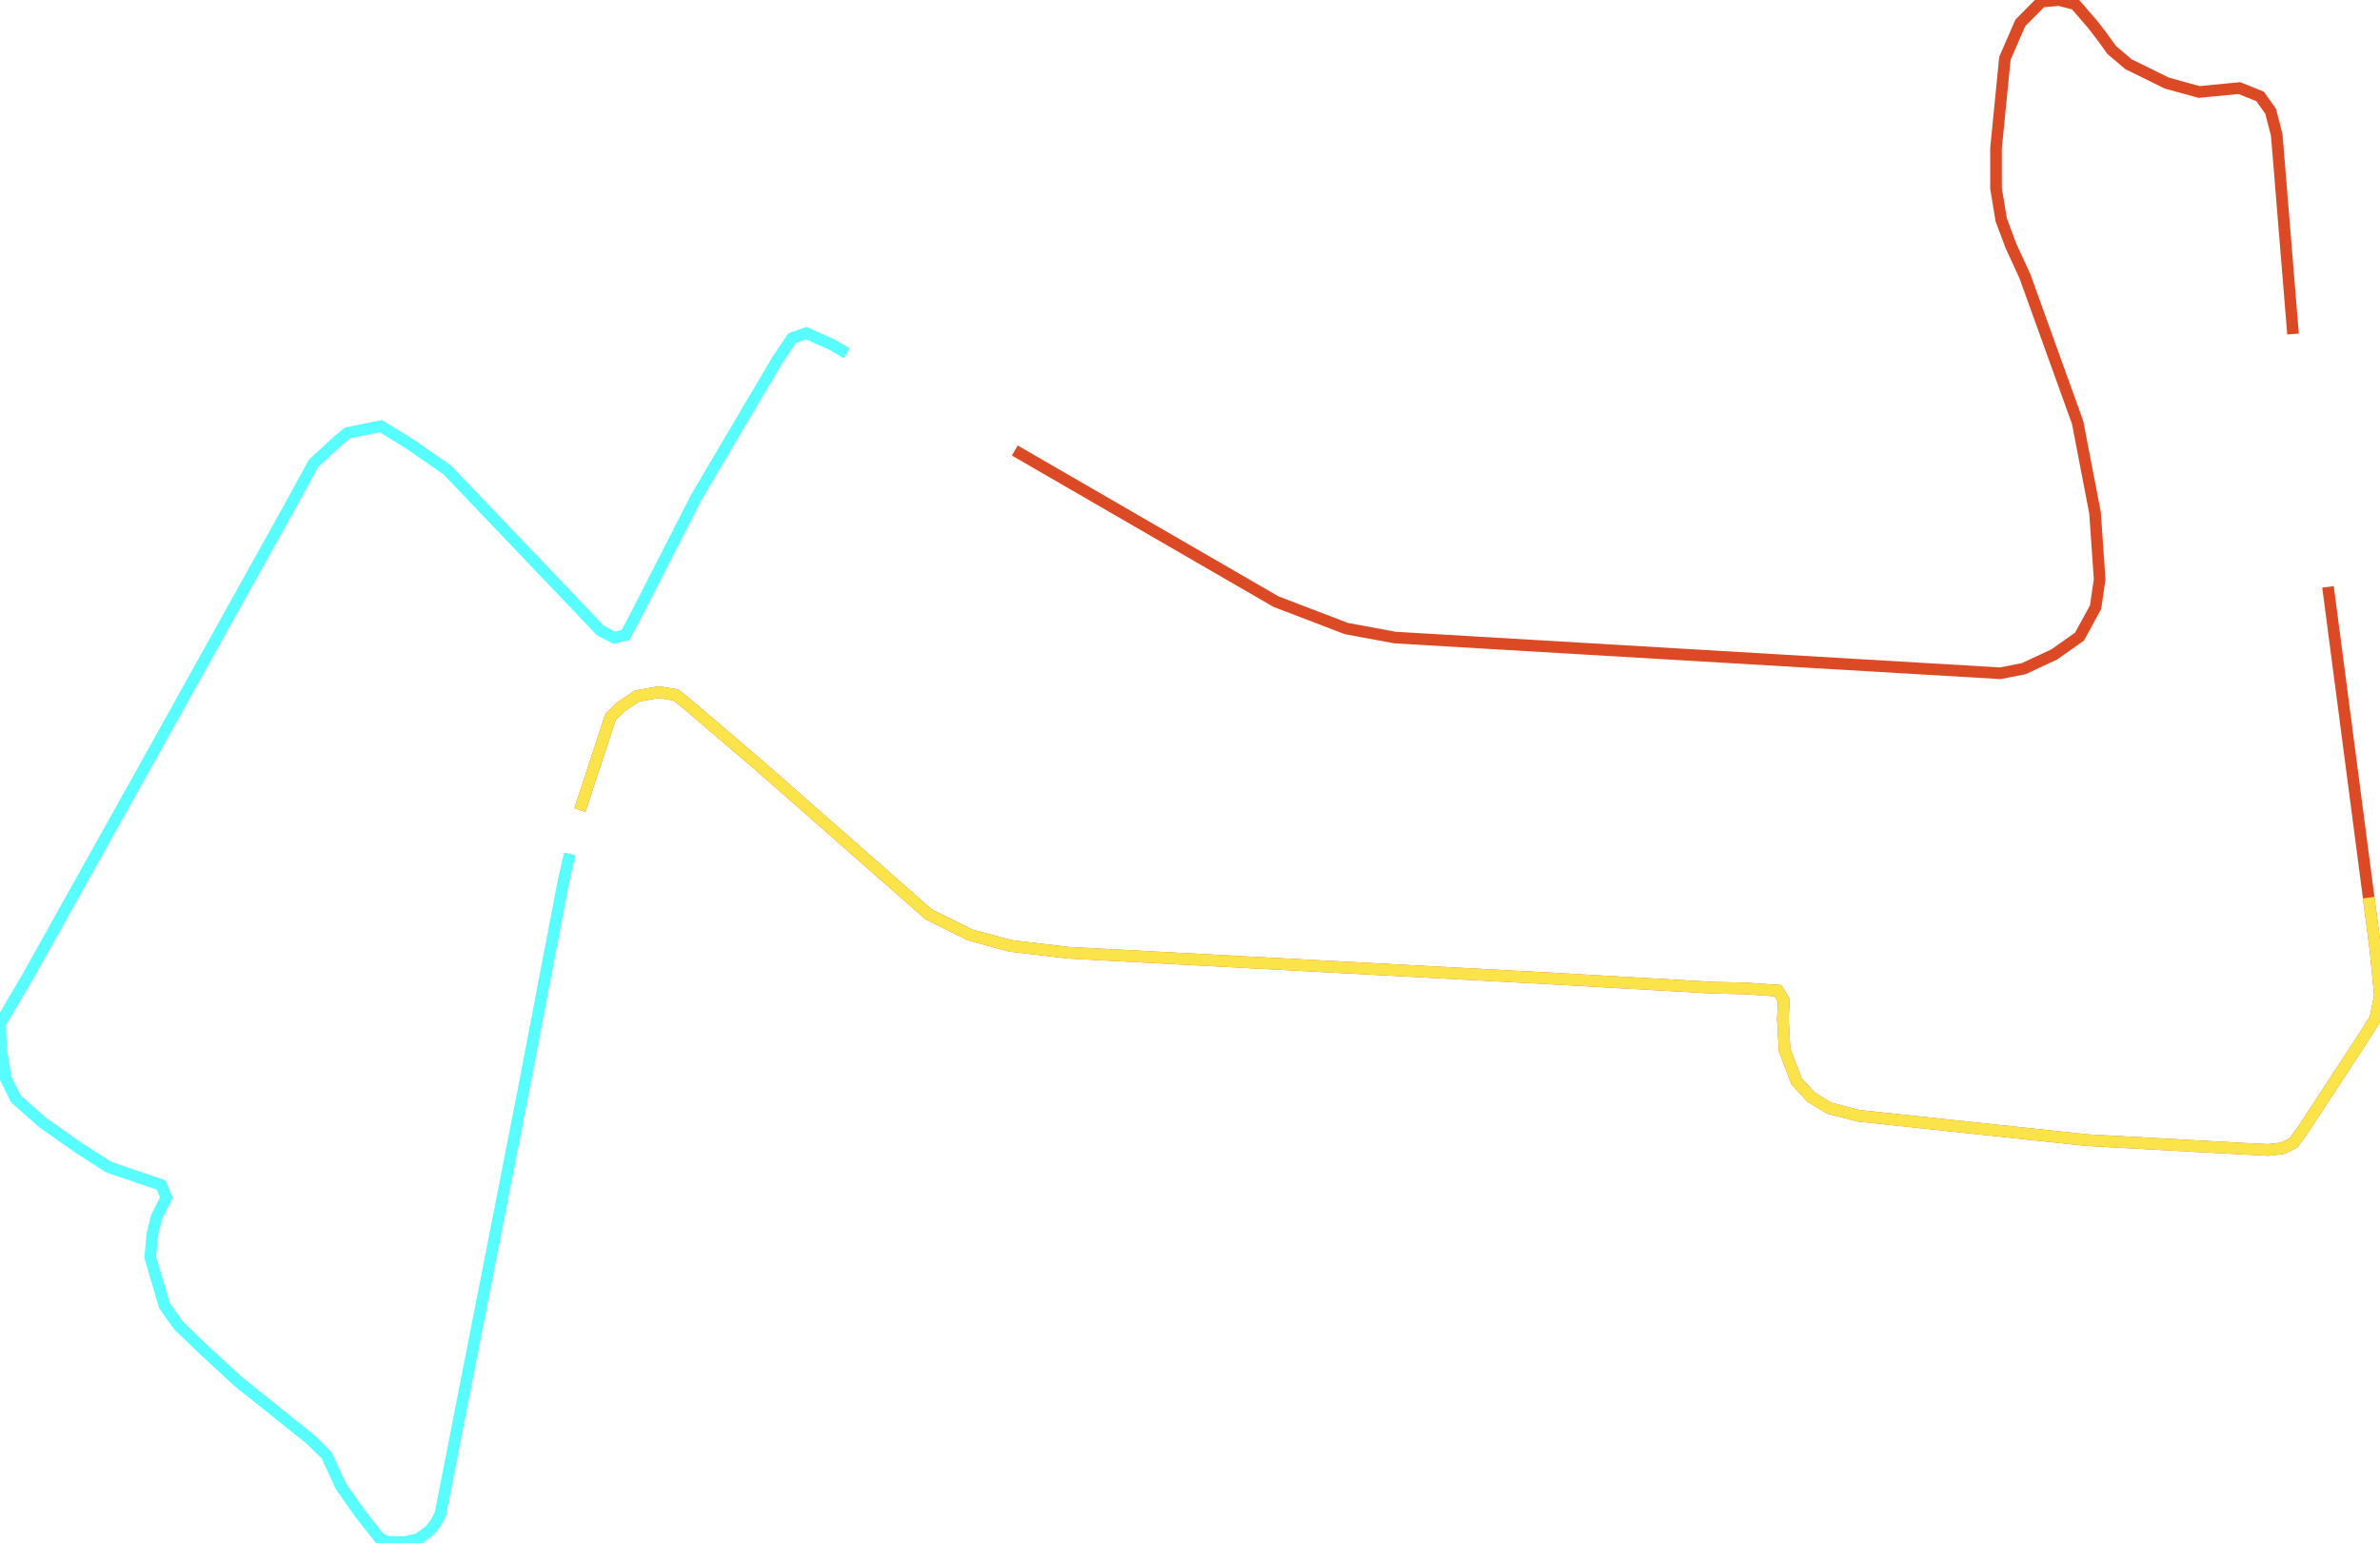
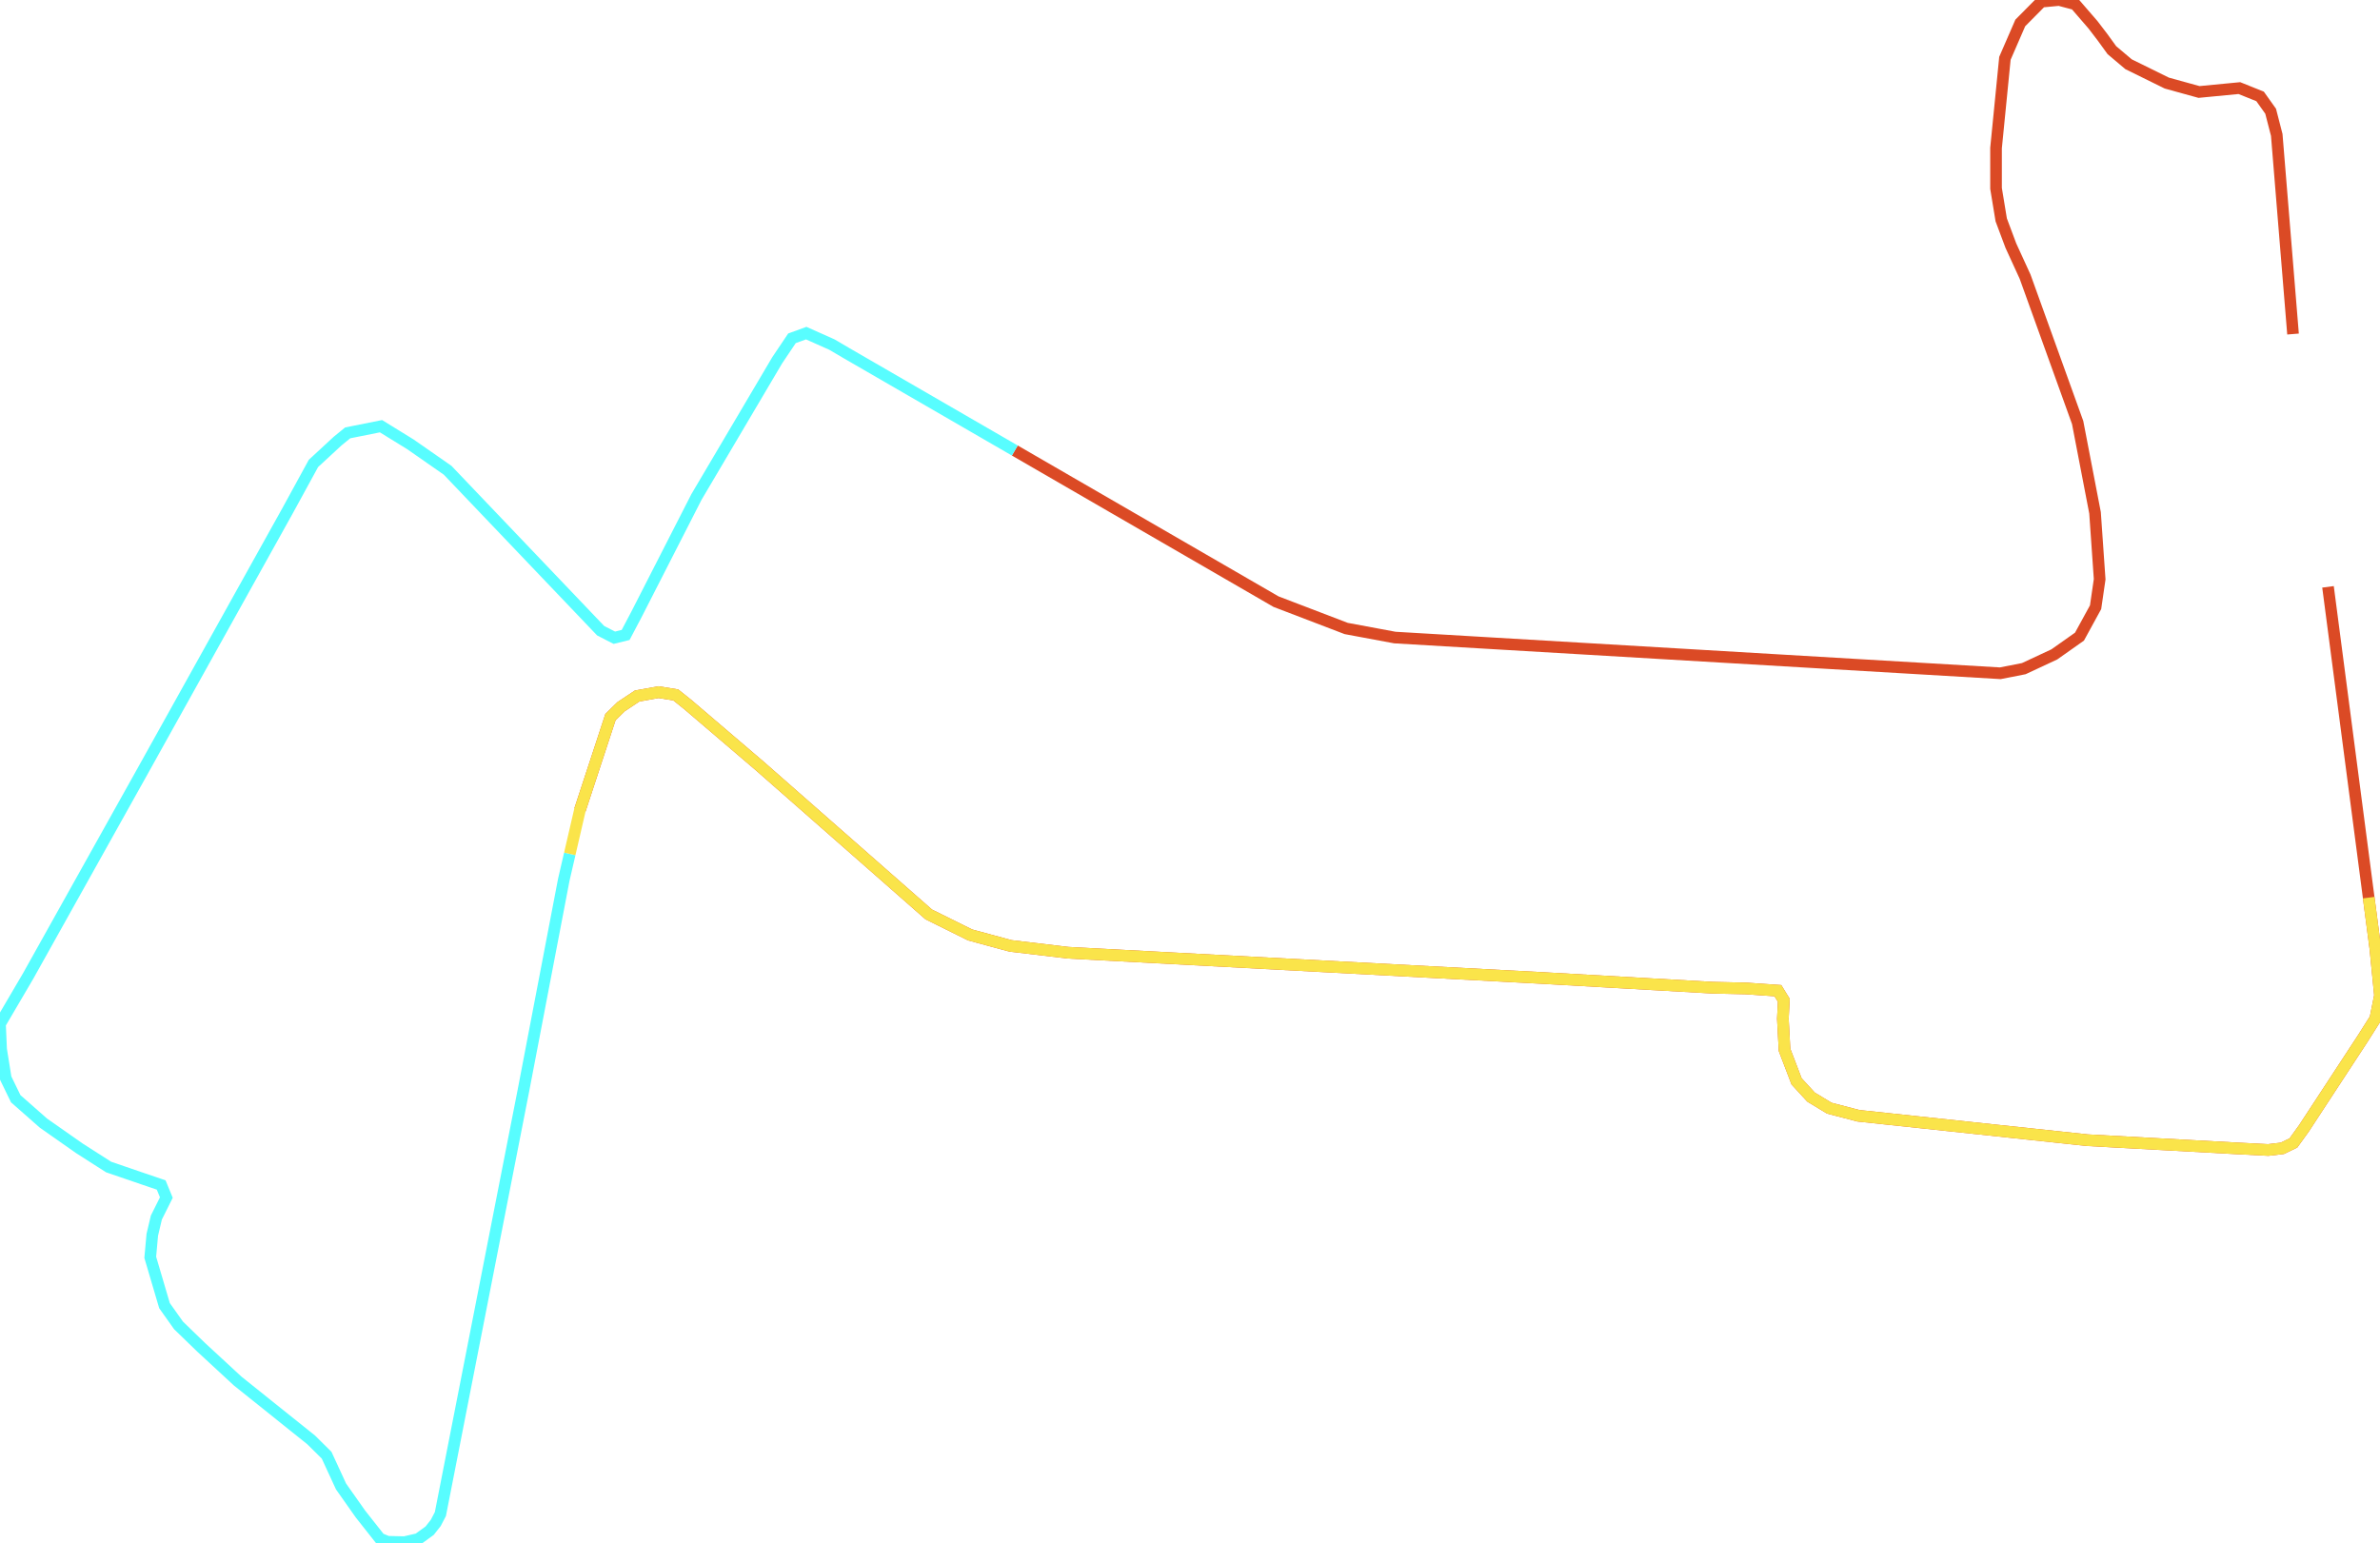
<svg xmlns="http://www.w3.org/2000/svg" version="1.1" width="1431.791px" height="927.861px" viewBox="0 0 1431.791 927.861">
  <g>
    <path d="M 610.504 271.062 767.659 361.992 809.849 378.137 839.126 383.593 1203.364 405.083 1217.501 402.3 1235.869 393.726 1251.008 383.037 1260.693 365.332 1263.142 348.519 1260.359 308.545 1249.895 254.207 1218.281 166.465 1209.709 147.759 1203.92 132.281 1200.803 113.352 1200.803 89.078 1206.147 35.075 1215.386 13.807 1228.077 1.002 1238.763 0.0 1248.448 2.561 1259.135 14.921 1264.923 22.492 1270.489 30.175 1280.508 38.638 1303.551 49.995 1322.921 55.34 1347.188 53.002 1359.656 58.012 1366.001 66.92 1369.675 81.173 1379.471 200.983" style="fill:none;stroke-width:7;stroke:#db4a25" />
    <path d="M 1400.511 353.084 1424.991 540.084 1429.008 570.769 1431.791 598.94 1429.008 612.858 1421.327 624.995 1386.039 678.887 1379.694 687.684 1373.015 690.913 1364.554 691.915 1345.185 690.913 1255.795 686.014 1117.982 671.316 1100.504 666.751 1089.484 660.07 1080.801 650.605 1073.565 631.676 1072.563 612.97 1073.12 601.835 1069.558 596.045 1050.299 594.709 1030.373 594.263 928.739 588.473 642.536 573.219 607.916 569.099 583.648 562.529 558.713 550.17 457.189 460.98 413.775 423.901 406.539 418.111 396.186 416.441 383.273 418.779 373.588 425.237 367.243 431.473 348.875 487.369" style="fill:none;stroke-width:7;stroke:#db4a25" />
-     <path d="M 342.771 513.756 339.19 529.236 314.923 655.95 264.94 910.936 262.157 916.281 258.484 920.957 251.582 925.968 243.344 927.861 233.214 927.638 228.539 925.745 216.85 910.936 205.162 894.345 196.479 875.527 187.128 866.286 143.046 830.988 121.116 810.723 107.423 797.473 98.963 785.559 90.391 756.497 91.616 742.912 94.065 732.557 100.076 720.532 96.959 712.96 85.827 709.174 65.345 702.159 47.756 690.913 26.16 675.77 9.462 661.072 3.451 648.712 0.668 631.342 0.0 616.087 16.921 587.248 85.159 465.1 172.99 307.32 188.575 278.815 203.158 265.342 209.169 260.443 229.207 256.434 246.907 267.346 269.282 282.935 361.343 379.473 369.581 383.705 376.371 382.034 382.716 370.009 419.007 298.969 467.542 216.794 476.447 203.544 485.019 200.426 500.492 207.33 509.398 212.563" style="fill:none;stroke-width:7;stroke:#58fdff" />
-     <path d="M 1424.991 540.084 1429.008 570.769 1431.791 598.94 1429.008 612.858 1421.327 624.995 1386.039 678.887 1379.694 687.684 1373.015 690.913 1364.554 691.915 1345.185 690.913 1255.795 686.014 1117.982 671.316 1100.504 666.751 1089.484 660.07 1080.801 650.605 1073.565 631.676 1072.563 612.97 1073.12 601.835 1069.558 596.045 1050.299 594.709 1030.373 594.263 928.739 588.473 642.536 573.219 607.916 569.099 583.648 562.529 558.713 550.17 457.189 460.98 413.775 423.901 406.539 418.111 396.186 416.441 383.273 418.779 373.588 425.237 367.243 431.473 348.875 487.369" style="fill:none;stroke-width:7;stroke:#fae44a" />
+     <path d="M 342.771 513.756 339.19 529.236 314.923 655.95 264.94 910.936 262.157 916.281 258.484 920.957 251.582 925.968 243.344 927.861 233.214 927.638 228.539 925.745 216.85 910.936 205.162 894.345 196.479 875.527 187.128 866.286 143.046 830.988 121.116 810.723 107.423 797.473 98.963 785.559 90.391 756.497 91.616 742.912 94.065 732.557 100.076 720.532 96.959 712.96 85.827 709.174 65.345 702.159 47.756 690.913 26.16 675.77 9.462 661.072 3.451 648.712 0.668 631.342 0.0 616.087 16.921 587.248 85.159 465.1 172.99 307.32 188.575 278.815 203.158 265.342 209.169 260.443 229.207 256.434 246.907 267.346 269.282 282.935 361.343 379.473 369.581 383.705 376.371 382.034 382.716 370.009 419.007 298.969 467.542 216.794 476.447 203.544 485.019 200.426 500.492 207.33 509.398 212.563 610.504 271.062" style="fill:none;stroke-width:7;stroke:#58fdff" />
+     <path d="M 1424.991 540.084 1429.008 570.769 1431.791 598.94 1429.008 612.858 1421.327 624.995 1386.039 678.887 1379.694 687.684 1373.015 690.913 1364.554 691.915 1345.185 690.913 1255.795 686.014 1117.982 671.316 1100.504 666.751 1089.484 660.07 1080.801 650.605 1073.565 631.676 1072.563 612.97 1073.12 601.835 1069.558 596.045 1050.299 594.709 1030.373 594.263 928.739 588.473 642.536 573.219 607.916 569.099 583.648 562.529 558.713 550.17 457.189 460.98 413.775 423.901 406.539 418.111 396.186 416.441 383.273 418.779 373.588 425.237 367.243 431.473 348.875 487.369 342.771 513.756" style="fill:none;stroke-width:7;stroke:#fae44a" />
  </g>
</svg>
